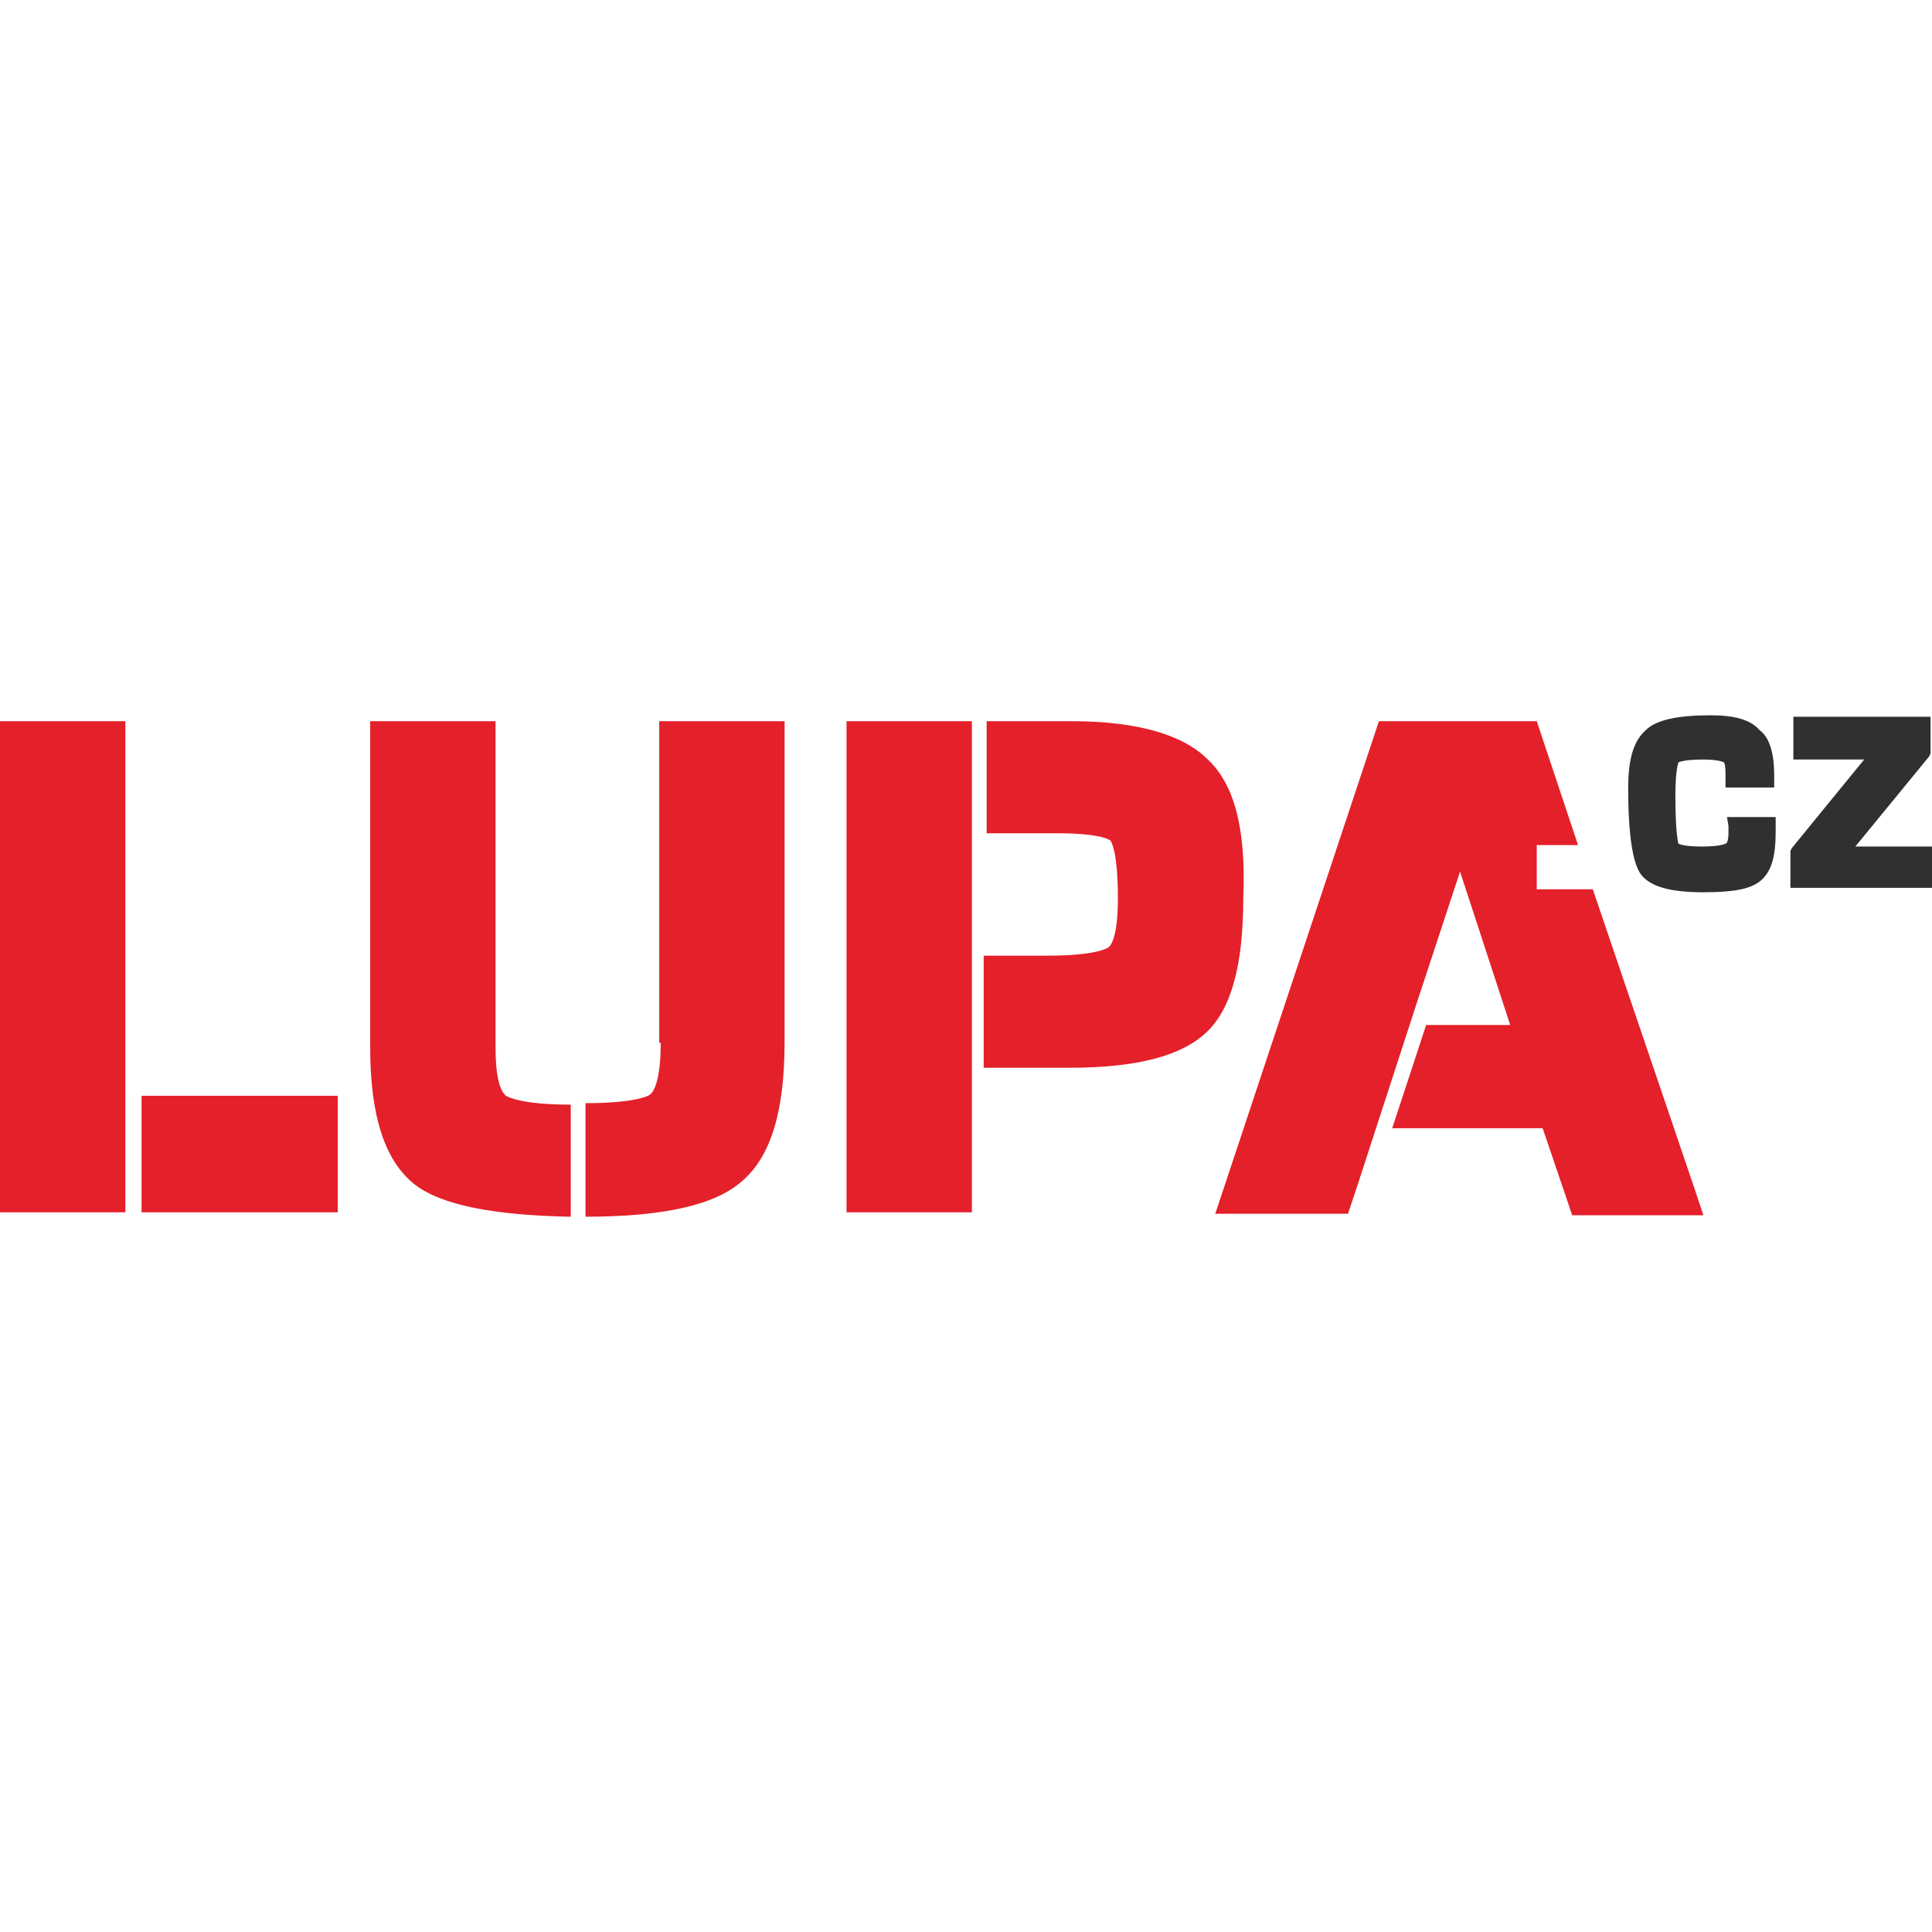
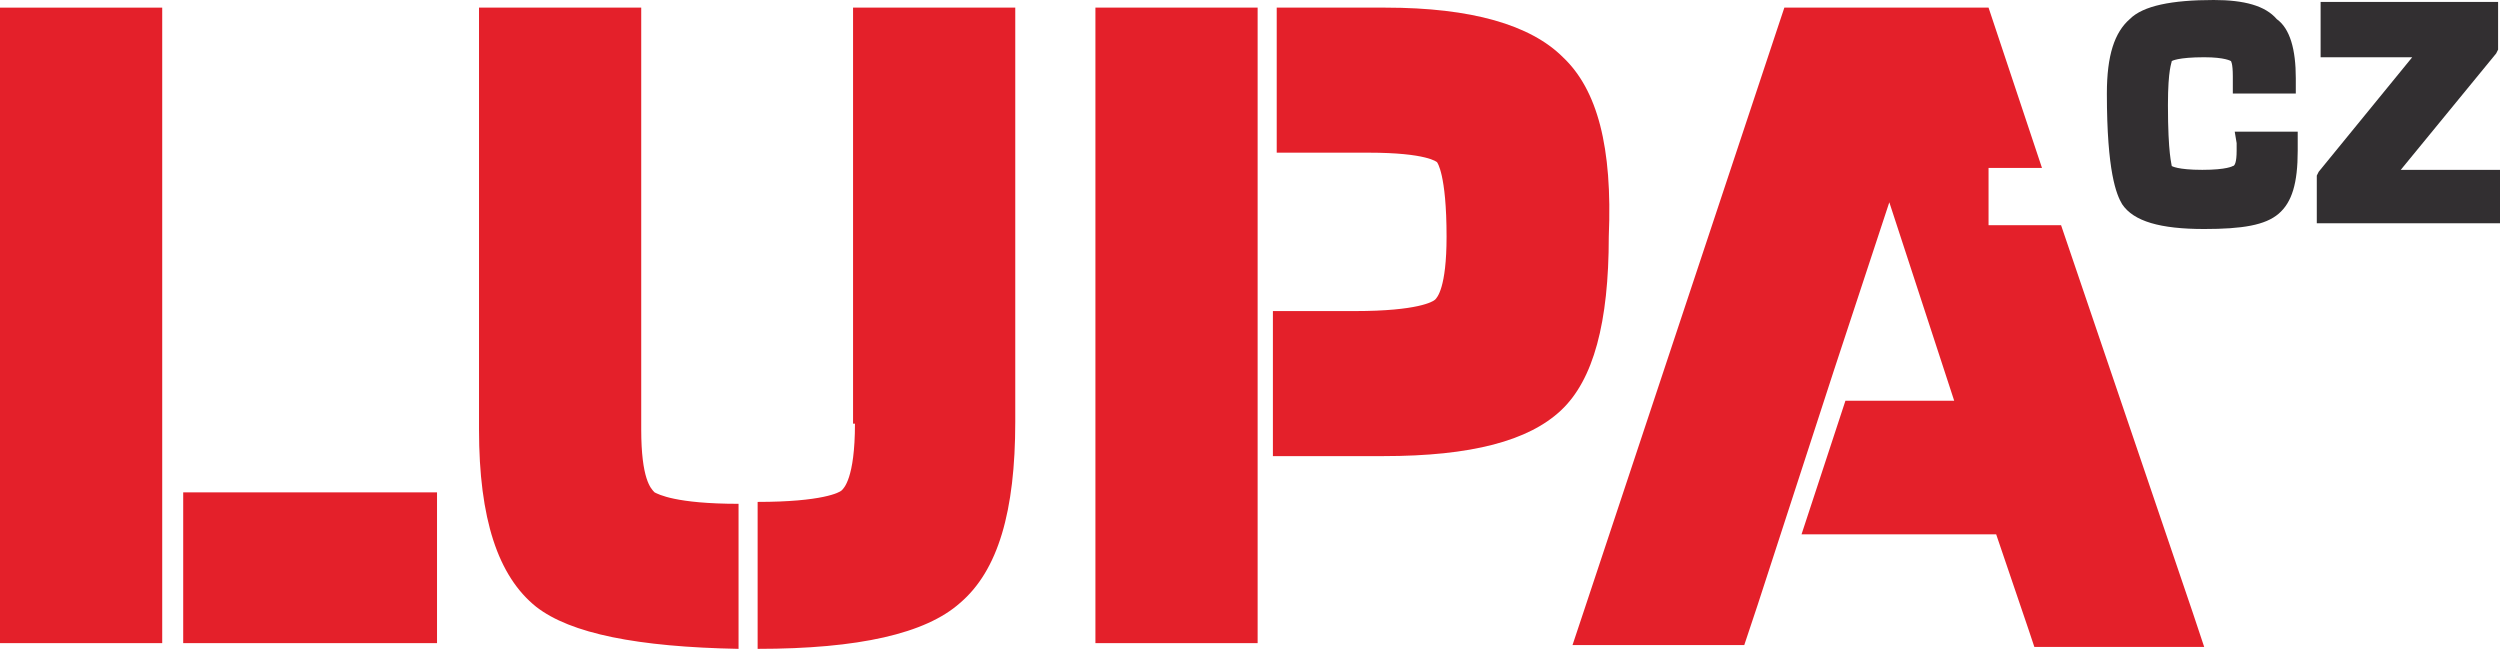
- <svg xmlns="http://www.w3.org/2000/svg" class="design-svg-element__content" width="200" height="200" viewBox="0 0 131 34">
+ <svg xmlns="http://www.w3.org/2000/svg" width="200" viewBox="0 0 131 34">
  <g>
    <path fill="#e4202a" d="M9.6,33.7h13.3v-7.9H9.6V33.7z M8.5,0.4H0v33.3h8.5v-7.9h0V0.4z" />
    <path fill="#e4202a" d="M33.6,22.5V0.4h-8.5v22.1c0,4.7,1,7.7,3,9.3 c1.8,1.4,5.3,2.1,10.6,2.2v-7.6c-3.3,0-4.2-0.5-4.4-0.6C34.1,25.6,33.6,25.1,33.6,22.5z M44.8,22.2c0,2.9-0.6,3.4-0.7,3.5 c-0.1,0.1-1,0.6-4.4,0.6V34c5.3,0,8.8-0.8,10.6-2.4c2-1.7,2.9-4.8,2.9-9.5V0.4h-8.5V22.2z" />
    <path fill="#e4202a" d="M81.9,3c-1.7-1.7-4.8-2.6-9.3-2.6h-5.7 V8h4.8c3.1,0,3.6,0.5,3.6,0.5c0,0,0.5,0.6,0.5,3.9c0,2.7-0.5,3.2-0.6,3.3c-0.1,0.1-0.9,0.6-4.2,0.6h-4.3v7.6h4.5l1.3,0 c4.6,0,7.6-0.8,9.3-2.4c1.7-1.6,2.5-4.6,2.5-9.1C84.5,7.7,83.7,4.7,81.9,3z M57.4,33.7h8.5v-9.9h0V0.4h-8.5V33.7z" />
    <path fill="#e4202a" d="M108,11.8h-3.8 v-3h2.8l-2.5-7.5l-0.3-0.9H93.5l-0.3,0.9L83,32l-0.6,1.8h9l0.3-0.9l0.4-1.2l0,0l4-12.3h0l2.9-8.8l3.4,10.4h-5.7l-2.3,7h10.2l1.7,5 l0.3,0.9h8.9l-0.6-1.8L108,11.8z" />
    <path fill="#322f31" d="M125.8,8.9l5-6.1l0.1-0.2V0.1h-9.3V3h4.8l-4.9,6l-0.1,0.2v2.5h9.6V8.9H125.8z" />
    <path fill="#322f31" d="M117.2,7.5l0,0.4 c0,0.6-0.1,0.8-0.2,0.8c0,0-0.3,0.2-1.6,0.2c-1.3,0-1.6-0.2-1.6-0.2c0-0.1-0.2-0.6-0.2-3.2c0-1.9,0.2-2.2,0.2-2.3 c0,0,0.3-0.2,1.7-0.2c1.1,0,1.4,0.2,1.4,0.2c0,0,0.1,0.1,0.1,0.8v0.9h3.3l0-0.6l0-0.2c0-1.5-0.3-2.6-1-3.1 C118.7,0.3,117.6,0,116,0c-2.2,0-3.7,0.3-4.4,1c-0.8,0.7-1.2,1.9-1.2,3.9c0,4.1,0.5,5.3,0.8,5.8c0.6,0.9,2,1.3,4.3,1.3 c2,0,3.2-0.2,3.9-0.8c0.7-0.6,1-1.6,1-3.3v-1h-3.3L117.2,7.5z" />
  </g>
</svg>
